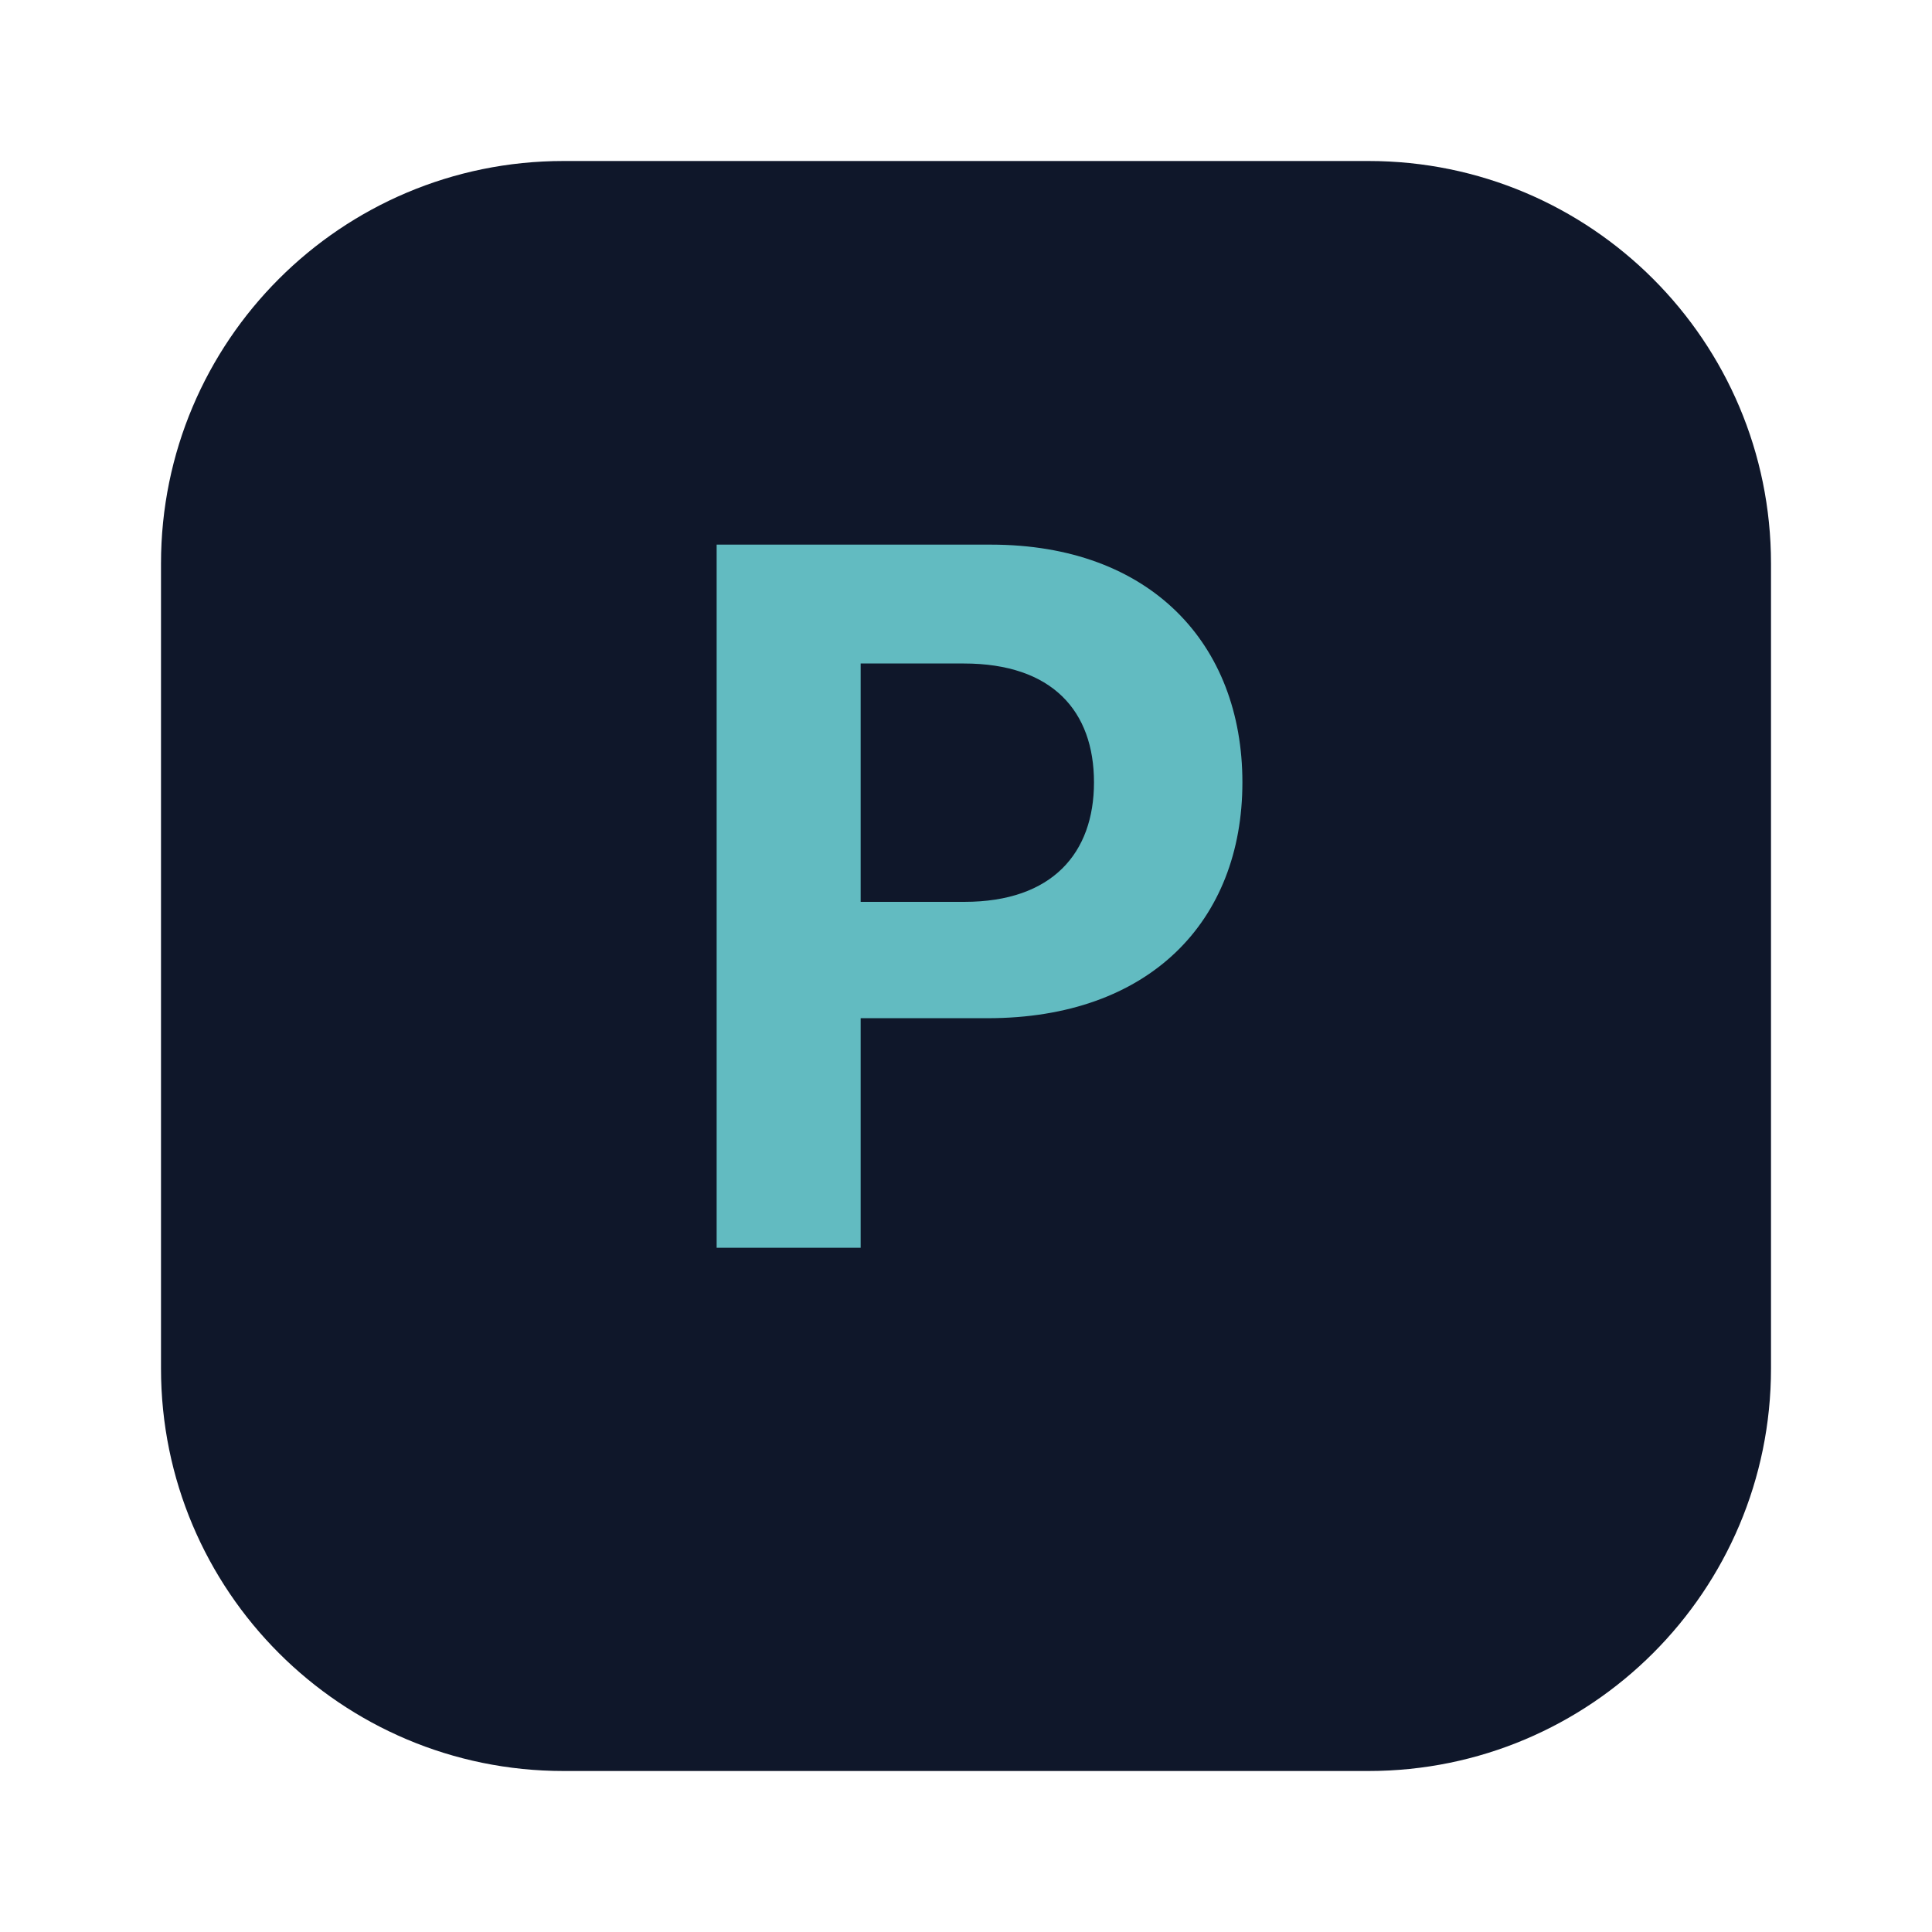
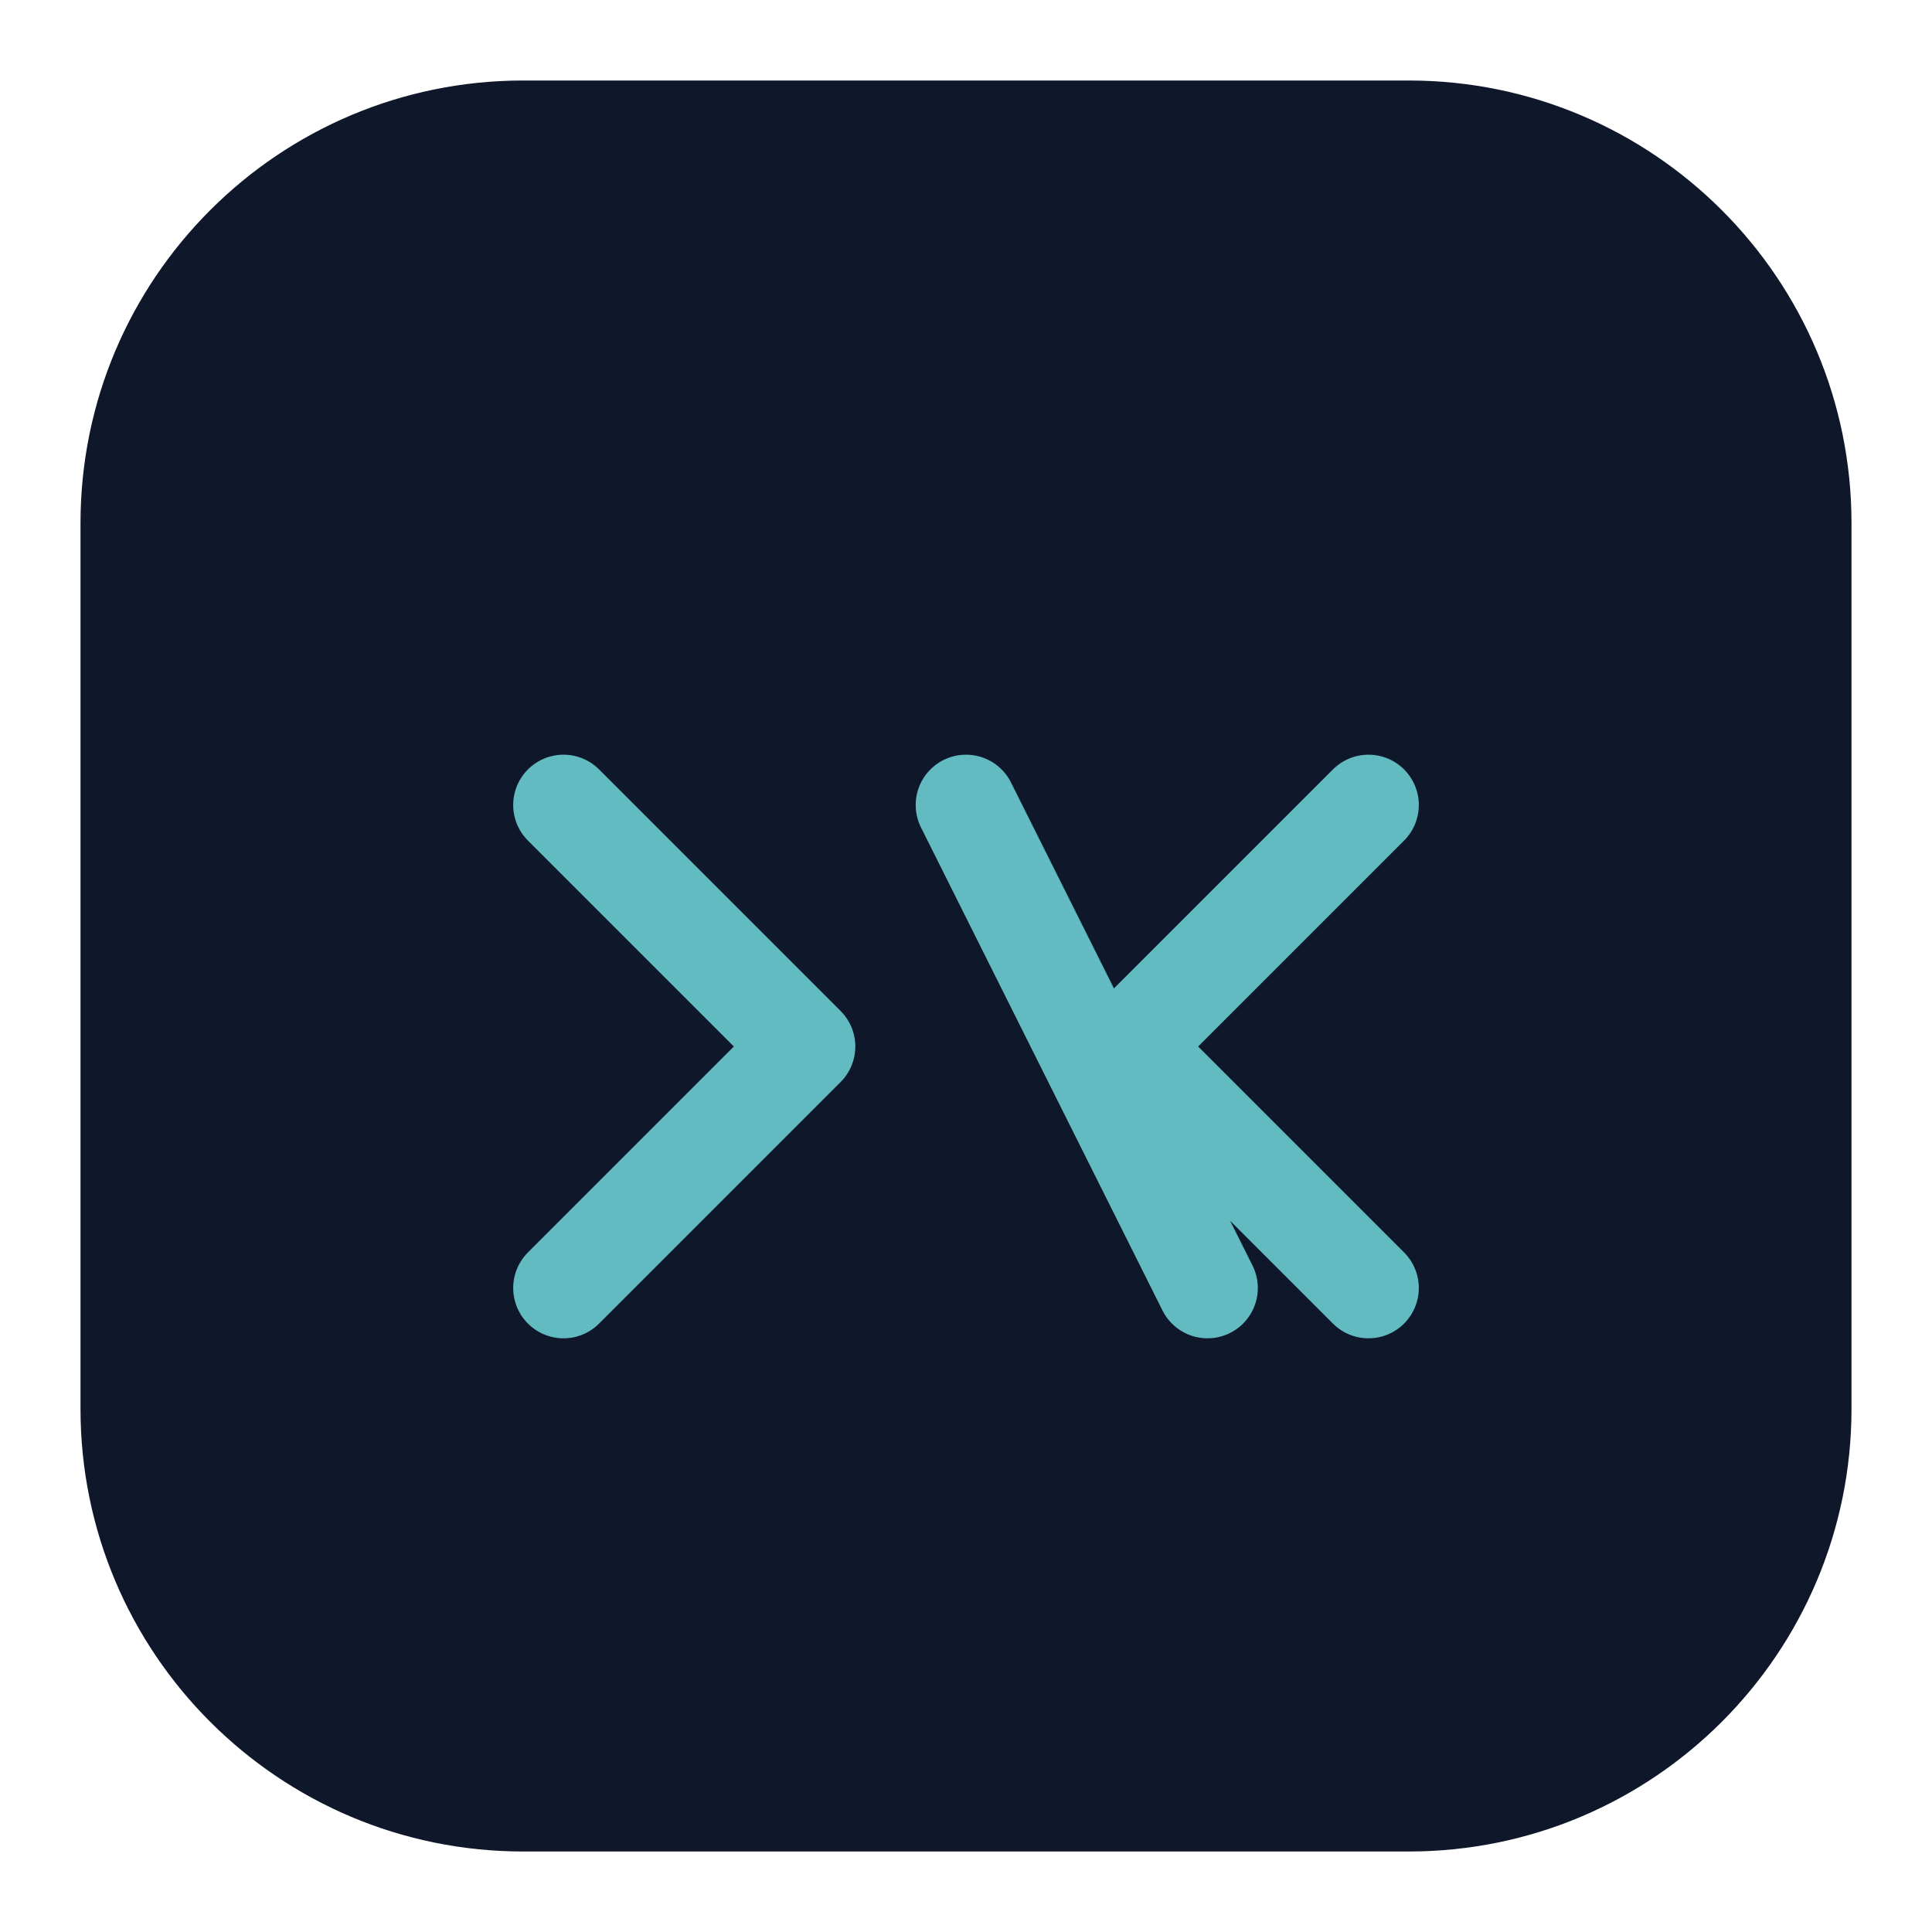
<svg xmlns="http://www.w3.org/2000/svg" width="48" height="48" viewBox="0 0 48 48">
-   <rect x="4" y="4" width="40" height="40" rx="10" fill="#0F172A" />
-   <text x="24" y="31" font-family="'Plus Jakarta Sans','Inter',sans-serif" font-weight="700" font-size="24" fill="#62BBC1" text-anchor="middle">P</text>
+   <rect x="2" y="2" width="44" height="44" rx="11" fill="#0F172A" />
+   <g stroke="#62BBC1" stroke-width="2.5" stroke-linecap="round" stroke-linejoin="round" fill="none">
+     <polyline points="14,20 20,26 14,32" />
+     <line x1="24" y1="20" x2="30" y2="32" />
+     <polyline points="34,20 28,26 34,32" />
+   </g>
</svg>
